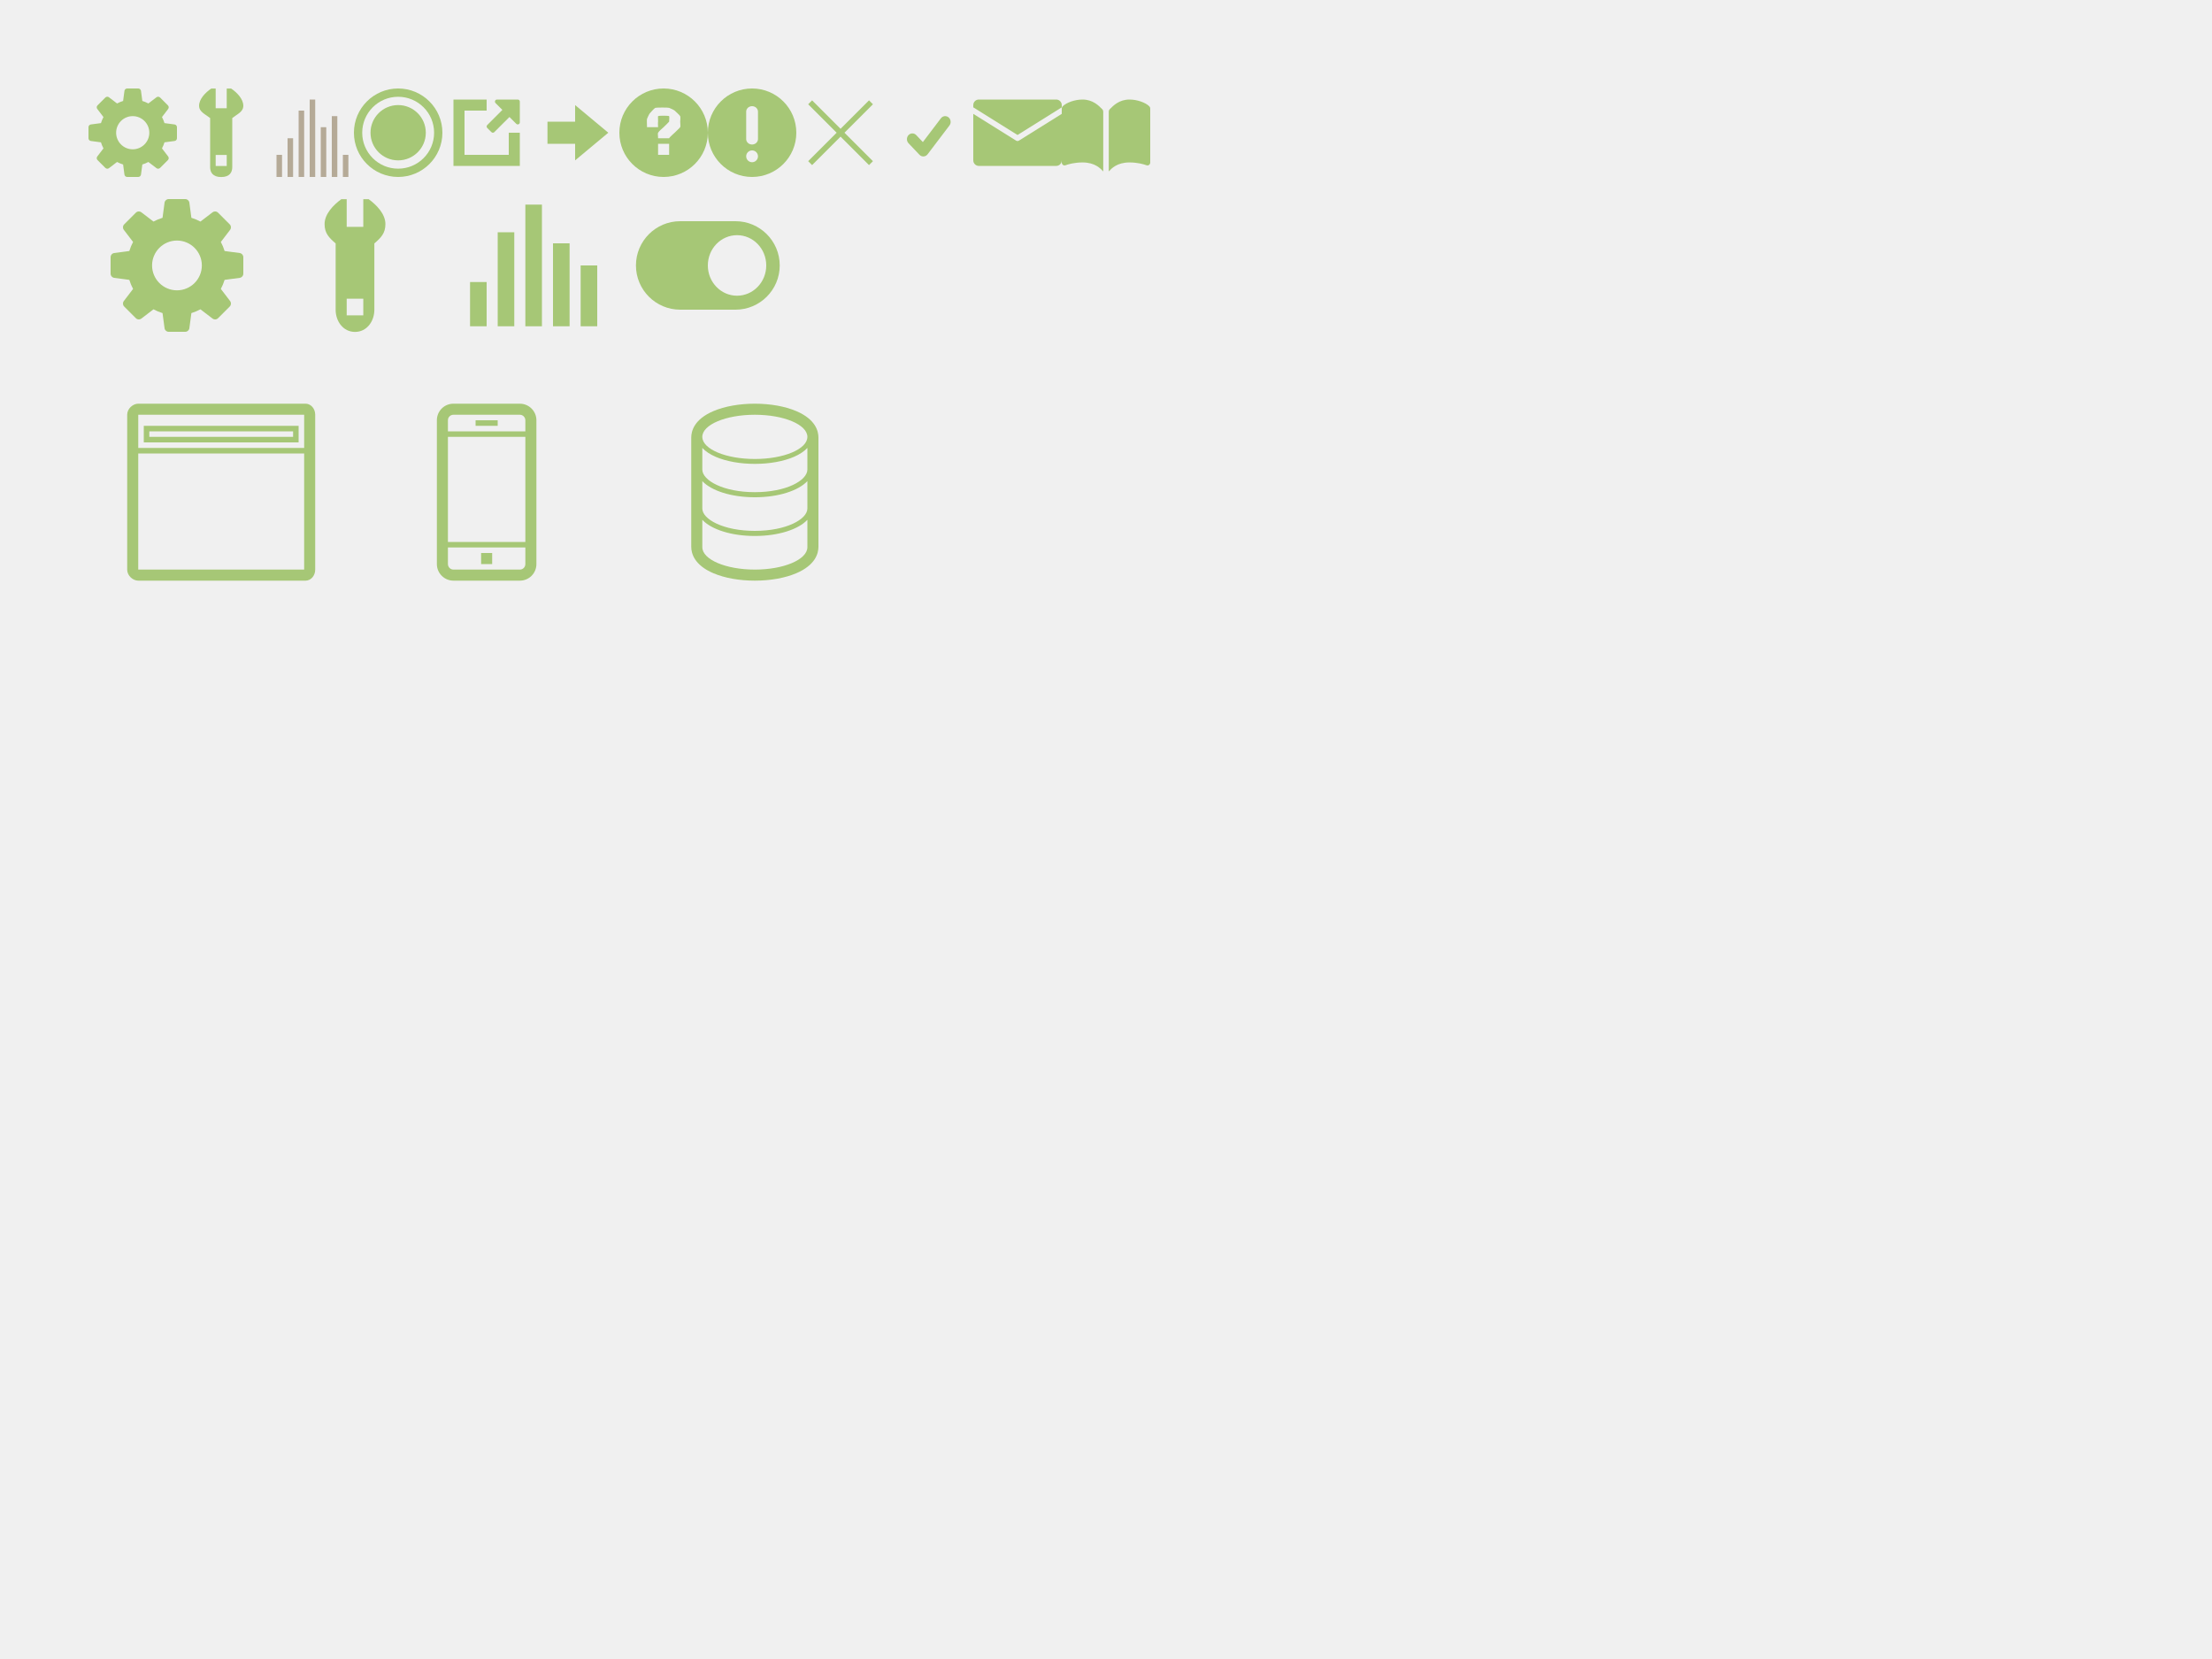
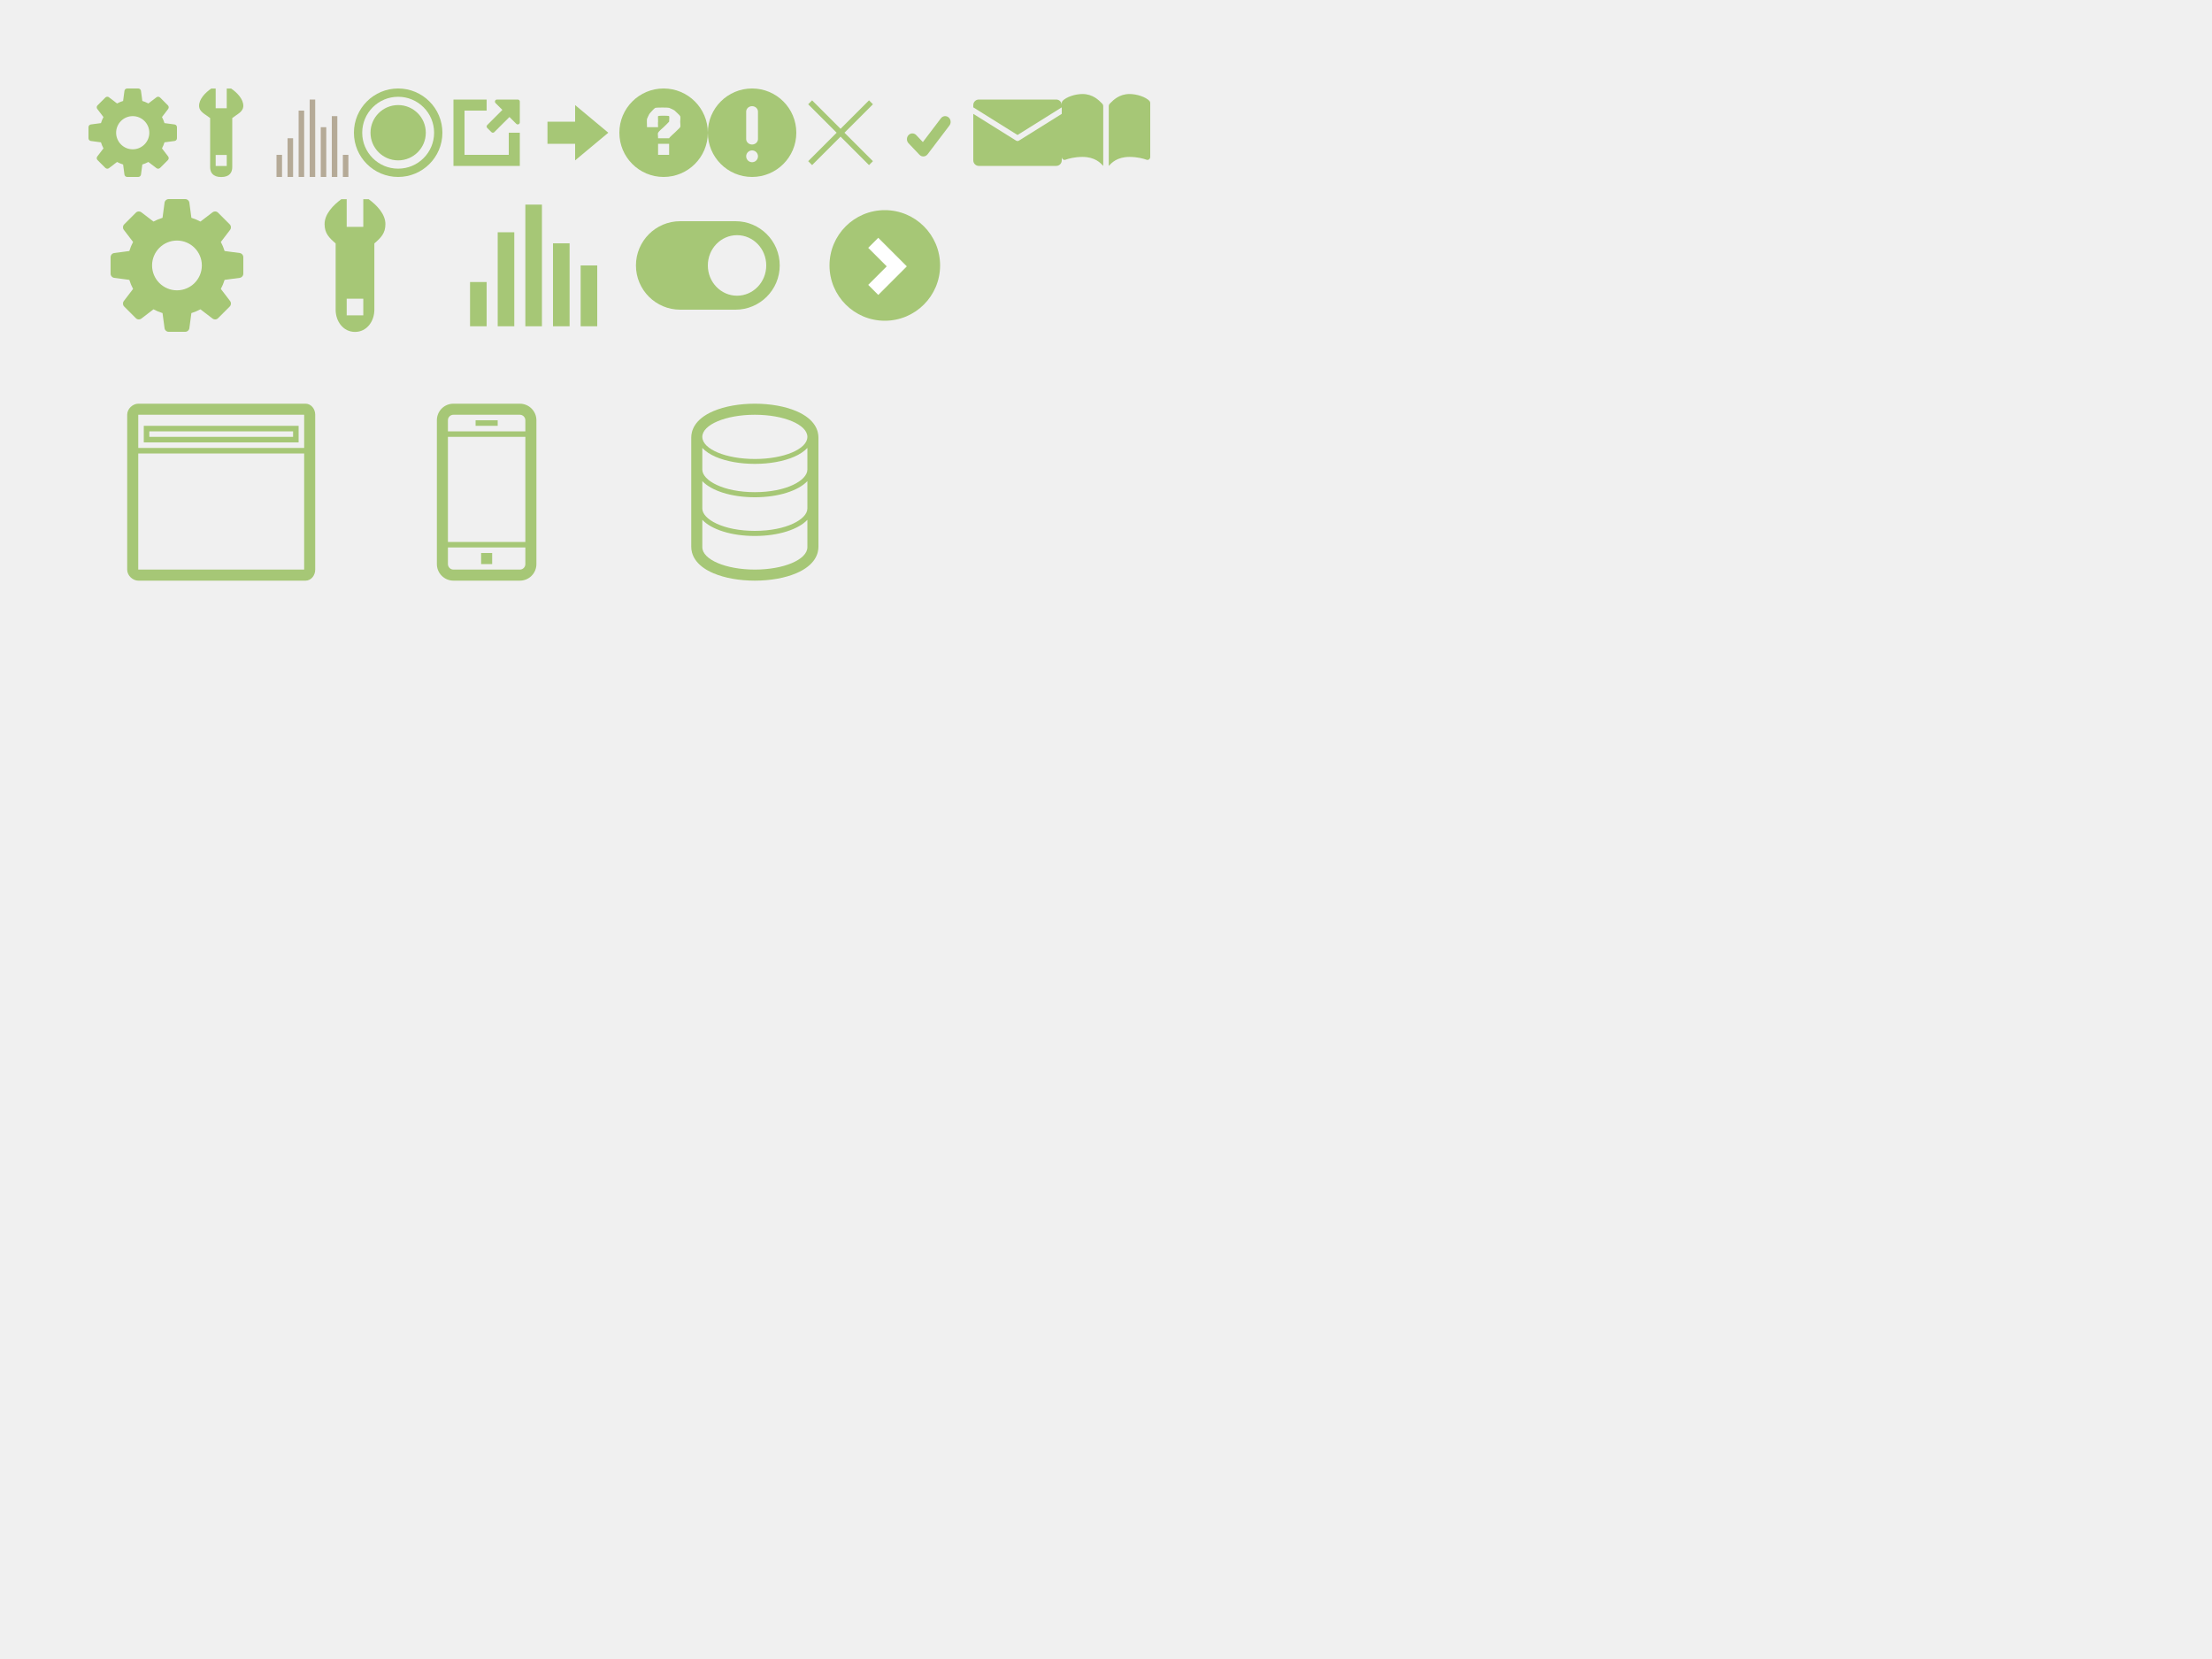
<svg xmlns="http://www.w3.org/2000/svg" width="400px" height="300px" viewBox="0 0 400 300" version="1.1">
  <defs />
  <g id="Page-1" stroke="none" stroke-width="1" fill="none" fill-rule="evenodd">
    <g id="green">
      <path d="M32,52.5 C34.485,52.5 36.5,50.484 36.5,48 C36.5,45.516 34.485,43.5 32,43.5 C29.515,43.5 27.5,45.516 27.5,48 C27.5,50.484 29.515,52.5 32,52.5 L32,52.5 Z M44,49.5 C44,49.875 43.722,50.194 43.349,50.242 L40.615,50.608 C40.442,51.18 40.214,51.729 39.936,52.247 L41.611,54.439 C41.84,54.737 41.812,55.159 41.546,55.425 L39.425,57.546 C39.279,57.692 39.087,57.765 38.894,57.765 C38.734,57.765 38.574,57.714 38.439,57.611 L36.247,55.935 C35.729,56.212 35.181,56.441 34.608,56.616 L34.243,59.349 C34.194,59.722 33.876,60 33.5,60 L30.5,60 C30.124,60 29.806,59.722 29.757,59.349 L29.392,56.616 C28.819,56.441 28.271,56.214 27.753,55.935 L25.561,57.611 C25.426,57.714 25.266,57.765 25.106,57.765 C24.913,57.765 24.721,57.692 24.575,57.546 L22.454,55.425 C22.188,55.159 22.16,54.737 22.389,54.439 L24.064,52.247 C23.787,51.729 23.558,51.18 23.385,50.608 L20.651,50.242 C20.278,50.194 20,49.875 20,49.5 L20,46.5 C20,46.125 20.278,45.806 20.651,45.758 L23.385,45.392 C23.558,44.82 23.787,44.271 24.064,43.753 L22.389,41.561 C22.16,41.263 22.188,40.841 22.454,40.575 L24.575,38.454 C24.721,38.308 24.913,38.235 25.106,38.235 C25.266,38.235 25.426,38.286 25.561,38.389 L27.753,40.065 C28.271,39.786 28.819,39.559 29.392,39.384 L29.757,36.651 C29.806,36.278 30.124,36 30.5,36 L33.5,36 C33.876,36 34.194,36.278 34.243,36.651 L34.608,39.384 C35.181,39.559 35.729,39.788 36.247,40.065 L38.439,38.389 C38.574,38.286 38.734,38.235 38.894,38.235 C39.087,38.235 39.279,38.308 39.425,38.454 L41.546,40.575 C41.812,40.841 41.84,41.263 41.612,41.561 L39.936,43.753 C40.214,44.271 40.442,44.82 40.615,45.392 L43.349,45.758 C43.722,45.806 44,46.125 44,46.5 L44,49.5 Z" id="settings-big" fill="#A6C776" />
      <path d="M95,79 L95,98 L95,98 L81,98 L81,79 L95,79 Z M95,78 L95,75.996 C95,75.451 94.548,75 94.007,75 L81.993,75 C81.442,75 81,75.442 81,75.996 L81,78 L95,78 L95,78 Z M95,99 L95,102.004 C95,102.558 94.558,103 94.007,103 L81.993,103 C81.452,103 81,102.549 81,102.004 L81,99 L95,99 Z M79,75.996 L79,102.004 C79,103.659 80.353,105 81.993,105 L94.007,105 C95.66,105 97,103.666 97,102.004 L97,75.996 C97,74.341 95.647,73 94.007,73 L81.993,73 C80.34,73 79,74.334 79,75.996 Z M87,100 L87,102 L89,102 L89,100 L87,100 Z M89.5,77 L90,77 L90,76 L89.5,76 L86.5,76 L86,76 L86,77 L86.5,77 L89.5,77 Z" id="Rectangle-16" fill="#A6C776" />
      <path d="M55.002,81 C55.002,77.497 55.002,75 55.003,75 C55.003,75 25.002,74.996 25.002,75.002 C25.002,75.002 25.002,77.498 25.002,81 L55.002,81 Z M55.002,82 C55.001,90.293 55,102.998 55,102.998 C55,103.004 25,103 25,103 C25.001,103 25.002,90.293 25.002,82 L55.002,82 Z M23,75 L23,103 C23,104.106 24.032,105 25,105 L55.252,105 C56.218,105 57,104.111 57,102.998 L57,75.002 C57,73.896 56.22,73 55.252,73 L25,73 C24.035,73 23,73.888 23,75 Z M26,77 L26,80 L54,80 L54,77 L26,77 Z M27,78 L27,79 L53,79 L53,78 L27,78 Z" id="Rectangle-18" fill="#A6C776" />
      <path d="M136.5,103 C131.254,103 127,101.185 127,98.948 L127,94 C128.638,95.74 132.23,96.921 136.5,96.921 C140.77,96.921 144.362,95.74 146,94 L146,98.948 C146,101.185 141.746,103 136.5,103 L136.5,103 Z M136.5,83 C131.254,83 127,81.209 127,79 C127,76.791 131.254,75 136.5,75 C141.746,75 146,76.791 146,79 C146,81.209 141.746,83 136.5,83 L136.5,83 Z M136.5,89 C130.818,89 127,86.883 127,84.907 L127,81 C127.57,81.616 128.388,82.164 129.43,82.613 C131.333,83.433 133.845,83.884 136.5,83.884 C139.155,83.884 141.667,83.433 143.57,82.613 C144.612,82.164 145.43,81.616 146,81 L146,84.907 C146,86.883 142.182,89 136.5,89 L136.5,89 Z M127,87 C128.638,88.74 132.23,89.921 136.5,89.921 C140.77,89.921 144.362,88.74 146,87 L146,91.948 C146,93.904 142.182,96 136.5,96 C130.818,96 127,93.904 127,91.948 L127,87 L127,87 Z M136.5,73 C133.702,73 131.042,73.475 129.012,74.339 C125.521,75.822 125,77.965 125,79.111 L125,98.889 C125,100.035 125.521,102.177 129.012,103.661 C131.042,104.525 133.702,105 136.5,105 C139.298,105 141.957,104.525 143.988,103.661 C147.479,102.177 148,100.035 148,98.889 L148,79.111 C148,77.965 147.479,75.822 143.988,74.339 C141.957,73.475 139.298,73 136.5,73 Z" id="Fill-160" fill="#A6C776" />
      <path d="M24,27 C25.657,27 27,25.656 27,24 C27,22.344 25.657,21 24,21 C22.343,21 21,22.344 21,24 C21,25.656 22.343,27 24,27 L24,27 Z M32,23 L32,25 C32,25.25 31.814,25.462 31.566,25.495 L29.743,25.739 C29.628,26.12 29.476,26.486 29.29,26.831 L30.408,28.293 C30.56,28.491 30.541,28.773 30.364,28.95 L28.95,30.364 C28.853,30.461 28.725,30.51 28.596,30.51 C28.489,30.51 28.383,30.476 28.293,30.407 L26.831,29.29 C26.486,29.475 26.12,29.628 25.739,29.744 L25.496,31.566 C25.462,31.815 25.251,32 25,32 L23,32 C22.749,32 22.538,31.815 22.504,31.566 L22.261,29.744 C21.88,29.628 21.514,29.476 21.169,29.29 L19.707,30.407 C19.617,30.476 19.511,30.51 19.404,30.51 C19.275,30.51 19.147,30.461 19.05,30.364 L17.636,28.95 C17.459,28.773 17.44,28.491 17.592,28.293 L18.71,26.831 C18.524,26.486 18.372,26.12 18.257,25.739 L16.434,25.495 C16.186,25.462 16,25.25 16,25 L16,23 C16,22.75 16.186,22.538 16.434,22.505 L18.257,22.261 C18.372,21.88 18.524,21.514 18.71,21.169 L17.592,19.707 C17.44,19.509 17.459,19.227 17.636,19.05 L19.05,17.636 C19.147,17.539 19.275,17.49 19.404,17.49 C19.511,17.49 19.617,17.524 19.707,17.593 L21.169,18.71 C21.514,18.524 21.88,18.372 22.261,18.256 L22.504,16.434 C22.538,16.185 22.749,16 23,16 L25,16 C25.251,16 25.462,16.185 25.496,16.434 L25.739,18.256 C26.12,18.372 26.486,18.525 26.831,18.71 L28.293,17.593 C28.383,17.524 28.489,17.49 28.596,17.49 C28.725,17.49 28.853,17.539 28.95,17.636 L30.364,19.05 C30.541,19.227 30.56,19.509 30.408,19.707 L29.291,21.169 C29.476,21.514 29.628,21.88 29.743,22.261 L31.566,22.505 C31.814,22.538 32,22.75 32,23 L32,23 Z" id="settings-small" fill="#A6C776" />
      <path d="M85,51 L85,59 L88,59 L88,51 L85,51 Z M90,42 L90,59 L93,59 L93,42 L90,42 Z M95,37 L95,59 L98,59 L98,37 L95,37 Z M100,44 L100,59 L103,59 L103,44 L100,44 Z M105,48 L105,59 L108,59 L108,48 L105,48 Z" id="debugger-big" fill="#A6C776" />
      <path d="M54.5,31.5 L54.5,20.5 M56.5,31.5 L56.5,18.5 M58.5,31.5 L58.5,23.5 M60.5,31.5 L60.5,21.5 M52.5,31.5 L52.5,25.5 M62.5,31.5 L62.5,28.5 M50.5,31.5 L50.5,28.5" id="debugger-small" stroke="#B5AA97" stroke-linecap="square" fill="#A6C776" />
      <path d="M41.8,16.014 L41,16.014 L41,19.57 L39,19.57 L39,16.014 L38.2,16.014 C37.173,16.701 36,17.893 36,19.125 C36,20.241 37.135,20.658 38,21.347 L38,30.236 C38,31.125 38.444,32.014 40,32.014 C41.556,32.014 42,31.125 42,30.236 L42,21.347 C42.865,20.658 44,20.241 44,19.125 C44,17.893 42.827,16.701 41.8,16.014 Z M39,28.016 L39,30.016 L41,30.016 L41,28.016 L39,28.016 Z" id="setup-small" fill="#A6C776" />
      <path d="M66.67,36.021 L65.695,36.021 L65.695,41.021 L62.695,41.021 L62.695,36.021 L61.72,36.021 C60.307,37.052 58.695,38.673 58.695,40.521 C58.695,42.194 59.505,42.987 60.695,44.021 L60.695,56.021 C60.695,58.098 62.056,60.021 64.195,60.021 C66.334,60.021 67.695,58.098 67.695,56.021 L67.695,44.021 C68.885,42.987 69.695,42.194 69.695,40.521 C69.695,38.673 68.083,37.052 66.67,36.021 Z M62.695,54.021 L62.695,57.021 L65.695,57.021 L65.695,54.021 L62.695,54.021 Z" id="setup-big" fill="#A6C776" />
      <path d="M122.995,40 C118.58,40 115,43.591 115,48 C115,52.418 118.588,56 122.995,56 L133.005,56 C137.42,56 141,52.409 141,48 C141,43.582 137.412,40 133.005,40 L122.995,40 Z M133.281,53.474 C136.198,53.474 138.562,51.023 138.562,48 C138.562,44.977 136.198,42.526 133.281,42.526 C130.364,42.526 128,44.977 128,48 C128,51.023 130.364,53.474 133.281,53.474 Z" id="integrations-big" fill="#A6C776" />
      <path d="M152,24 L146.5,29.5 L152,24 L146.5,18.5 L152,24 Z M152,24 L157.5,18.5 L152,24 L157.5,29.5 L152,24 Z" id="Line" stroke="#A6C776" />
      <path d="M120,32 C124.418,32 128,28.418 128,24 C128,19.582 124.418,16 120,16 C115.582,16 112,19.582 112,24 C112,28.418 115.582,32 120,32 Z M119,26 L119,28 L121,28 L121,26 L119,26 Z M119,23 C119,22.802 118.956,22.172 119,22 C119.024,21.906 118.954,21.02 119,21 C119.289,20.879 120.913,20.915 121,21 C121.072,21.07 121,21.81 121,22 C121,22 120.147,22.89 120,23 C119.853,23.11 119.099,23.787 119,24 C118.901,24.213 119.022,24.685 119,25 C119,25 119.735,25 120,25 C120.23,25 121,25 121,25 C121.019,24.86 121.95,24.059 122,24 C122.079,23.906 122.962,23.095 123,23 C123.092,22.773 123,22.352 123,22 C123,21.787 123.092,21.246 123,21 C122.949,20.863 122.094,20.094 122,20 C121.866,19.866 121.129,19.553 121,19.5 C120.808,19.421 118.647,19.439 118.5,19.5 C118.293,19.586 117.584,20.412 117.5,20.5 C117.38,20.625 117.062,21.341 117,21.5 C116.943,21.646 117.004,22.779 117,23 L119,23 Z" id="Oval-9" fill="#A6C776" />
      <path d="M136,29.333 C136.589,29.333 137.067,28.856 137.067,28.267 C137.067,27.677 136.589,27.2 136,27.2 C135.411,27.2 134.933,27.677 134.933,28.267 C134.933,28.856 135.411,29.333 136,29.333 L136,29.333 Z M136,16 C140.418,16 144,19.582 144,24 C144,28.418 140.418,32 136,32 C131.582,32 128,28.418 128,24 C128,19.582 131.582,16 136,16 L136,16 Z M134.933,25.143 L134.933,20.19 C134.933,19.643 135.411,19.2 136,19.2 C136.589,19.2 137.067,19.643 137.067,20.19 L137.067,25.143 C137.067,25.69 136.589,26.133 136,26.133 C135.411,26.133 134.933,25.69 134.933,25.143 Z" id="Fill-28" fill="#A6C776" />
      <path d="M184.265,25.424 C184.184,25.475 184.092,25.5 184,25.5 C183.908,25.5 183.816,25.475 183.735,25.424 L176,20.59 L176,29 C176,29.552 176.448,30 177,30 L191,30 C191.552,30 192,29.552 192,29 L192,20.59 L184.265,25.424 L184.265,25.424 Z M176,19.41 L176,19 C176,18.448 176.448,18 177,18 L191,18 C191.552,18 192,18.448 192,19 L192,19.41 L184,24.41 L176,19.41 L176,19.41 Z" id="Fill-24" fill="#A6C776" />
      <path d="M104,19 L110,24 L104,29 L104,26 L99,26 L99,22 L104,22 L104,19 Z" id="e" fill="#A6C776" />
      <path d="M72,32 C76.418,32 80,28.418 80,24 C80,19.582 76.418,16 72,16 C67.582,16 64,19.582 64,24 C64,28.418 67.582,32 72,32 Z M78.5,24 C78.5,20.41 75.59,17.5 72,17.5 C68.41,17.5 65.5,20.41 65.5,24 C65.5,27.59 68.41,30.5 72,30.5 C75.59,30.5 78.5,27.59 78.5,24 Z M72,29 C74.761,29 77,26.761 77,24 C77,21.239 74.761,19 72,19 C69.239,19 67,21.239 67,24 C67,26.761 69.239,29 72,29 Z" id="integrations-small" fill="#A6C776" />
      <path d="M92.125,21.156 L93.36,22.39 C93.432,22.462 93.528,22.5 93.625,22.5 C93.673,22.5 93.722,22.491 93.768,22.472 C93.909,22.414 94,22.277 94,22.125 L94,18.375 C94,18.168 93.832,18 93.625,18 L89.875,18 C89.723,18 89.586,18.091 89.528,18.232 C89.509,18.277 89.5,18.326 89.5,18.375 C89.5,18.473 89.538,18.568 89.61,18.64 L90.844,19.875 L88.11,22.61 C88.037,22.683 88,22.779 88,22.875 C88,22.971 88.037,23.067 88.11,23.14 L88.86,23.89 C88.933,23.963 89.028,24 89.125,24 C89.221,24 89.316,23.963 89.39,23.89 L92.125,21.156 L92.125,21.156 Z M82,30 L82,18 L88,18 L88,20 L84,20 L84,28 L92,28 L92,24 L94,24 L94,30 L82,30 Z" id="Fill-254" fill="#A6C776" />
      <path d="M167.019,28.29 C167.3,28.273 167.561,28.132 167.737,27.901 L171.69,22.693 C172.031,22.243 171.962,21.588 171.535,21.228 C171.109,20.869 170.487,20.942 170.146,21.39 L166.883,25.691 L165.687,24.43 C165.301,24.023 164.675,24.023 164.289,24.43 C163.904,24.837 163.904,25.497 164.289,25.903 L166.266,27.986 C166.452,28.182 166.703,28.292 166.965,28.292 C166.983,28.292 167.001,28.291 167.019,28.29 Z" id="Path" fill="#A6C776" />
-       <path d="M200.5,20.167 L200.5,31 C201,30.458 202,29.375 204.25,29.375 C205.702,29.375 206.81,29.697 207.341,29.889 C207.394,29.908 207.446,29.917 207.5,29.917 C207.604,29.917 207.706,29.882 207.792,29.815 C207.923,29.713 208,29.549 208,29.375 L208,19.625 C208,19.474 207.941,19.329 207.839,19.227 C207.14,18.528 205.596,18 204.25,18 C202.407,18 201.336,19.085 200.76,19.668 C200.725,19.704 200.692,19.737 200.661,19.769 C200.558,19.871 200.5,20.016 200.5,20.167 L200.5,20.167 Z M199.5,20.167 L199.5,31 C199,30.458 198,29.375 195.75,29.375 C194.298,29.375 193.19,29.697 192.658,29.889 C192.607,29.908 192.553,29.917 192.5,29.917 C192.397,29.917 192.294,29.882 192.208,29.815 C192.077,29.713 192,29.549 192,29.375 L192,19.625 C192,19.474 192.058,19.329 192.161,19.227 C192.86,18.528 194.403,18 195.75,18 C197.593,18 198.664,19.085 199.24,19.668 C199.274,19.704 199.307,19.737 199.339,19.769 C199.442,19.871 199.5,20.016 199.5,20.167 L199.5,20.167 Z" id="Fill-210" fill="#A6C776" />
+       <path d="M200.5,19.167 L200.5,30 C201,29.458 202,28.375 204.25,28.375 C205.702,28.375 206.81,28.697 207.341,28.889 C207.394,28.908 207.446,28.917 207.5,28.917 C207.604,28.917 207.706,28.882 207.792,28.815 C207.923,28.713 208,28.549 208,28.375 L208,18.625 C208,18.474 207.941,18.329 207.839,18.227 C207.14,17.528 205.596,17 204.25,17 C202.407,17 201.336,18.085 200.76,18.668 C200.725,18.704 200.692,18.737 200.661,18.769 C200.558,18.871 200.5,19.016 200.5,19.167 L200.5,19.167 Z M199.5,19.167 L199.5,30 C199,29.458 198,28.375 195.75,28.375 C194.298,28.375 193.19,28.697 192.658,28.889 C192.607,28.908 192.553,28.917 192.5,28.917 C192.397,28.917 192.294,28.882 192.208,28.815 C192.077,28.713 192,28.549 192,28.375 L192,18.625 C192,18.474 192.058,18.329 192.161,18.227 C192.86,17.528 194.403,17 195.75,17 C197.593,17 198.664,18.085 199.24,18.668 C199.274,18.704 199.307,18.737 199.339,18.769 C199.442,18.871 199.5,19.016 199.5,19.167 L199.5,19.167 Z" id="Fill-210" fill="#A6C776" />
+       <g id="arrow-white" transform="translate(150, 38)">
+         <g id="Page-1">
+           <circle id="Oval-1" fill="#A6C776" cx="10" cy="10" r="10" />
+           <path d="M7,6.818 L8.818,5 L13.984,10.166 L8.818,15.332 L7,13.514 L10.348,10.166 L7,6.818 Z" id="v" fill="#FFFFFF" />
+         </g>
+       </g>
    </g>
  </g>
</svg>
